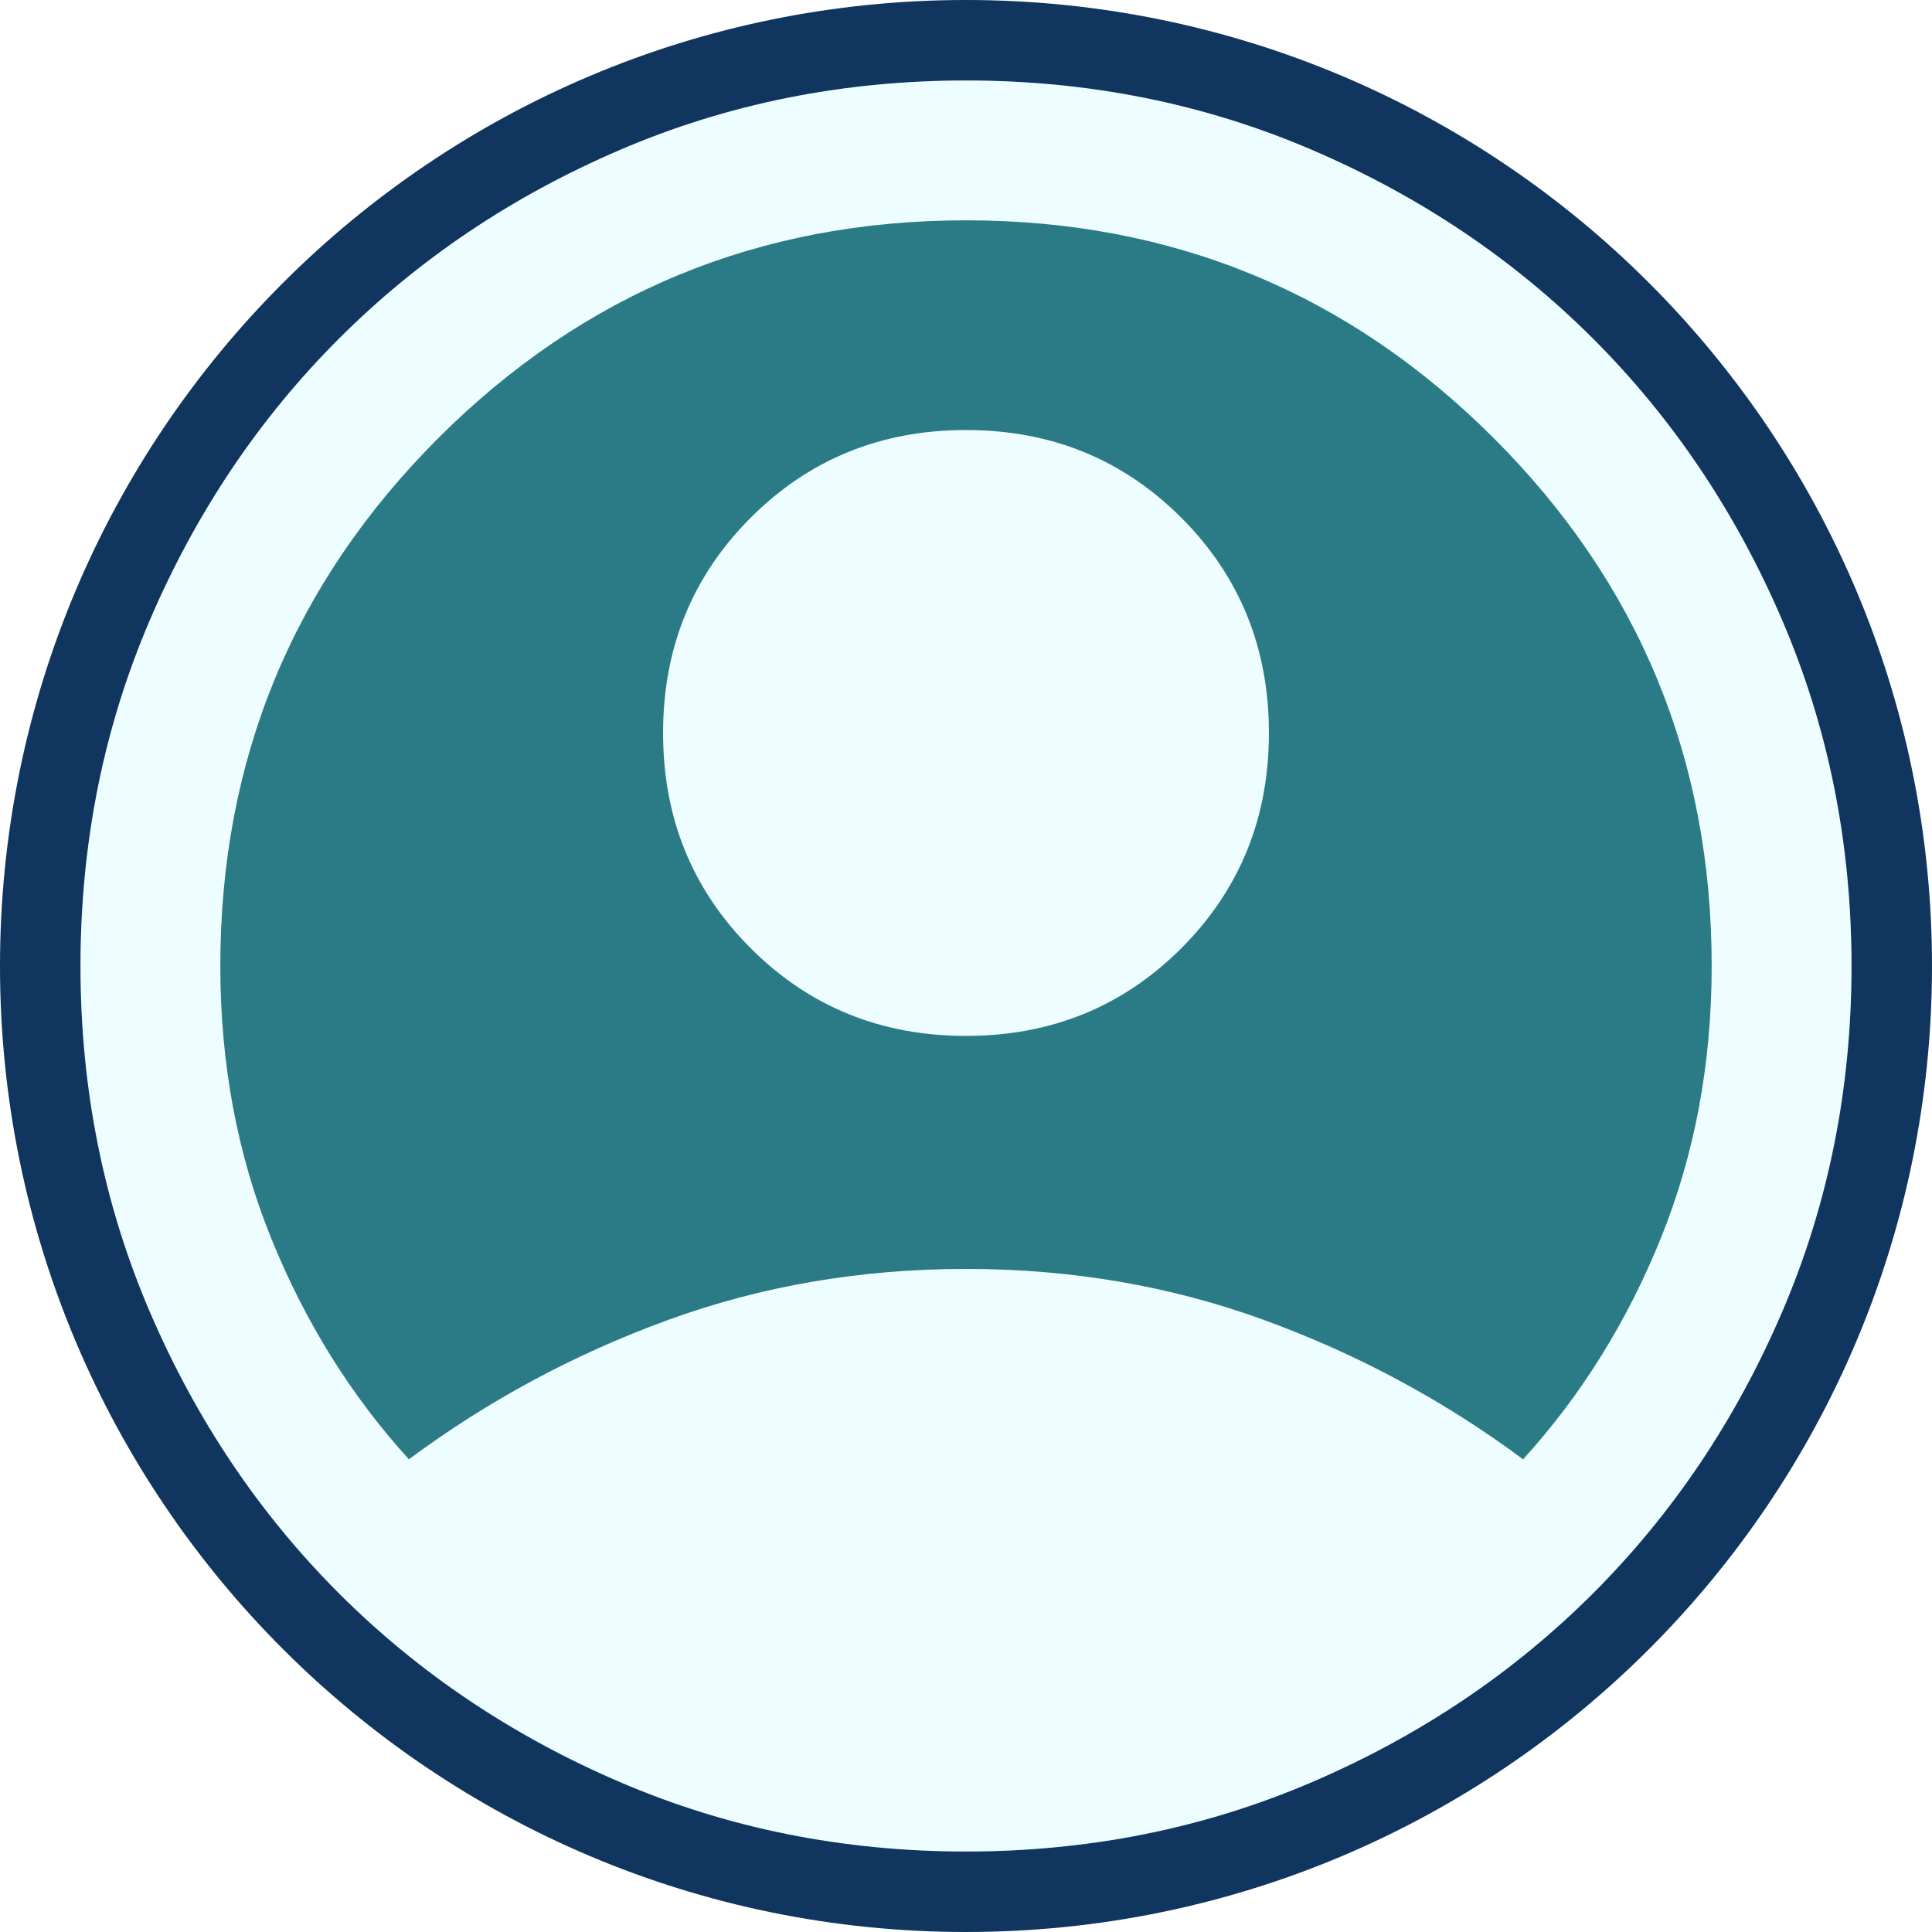
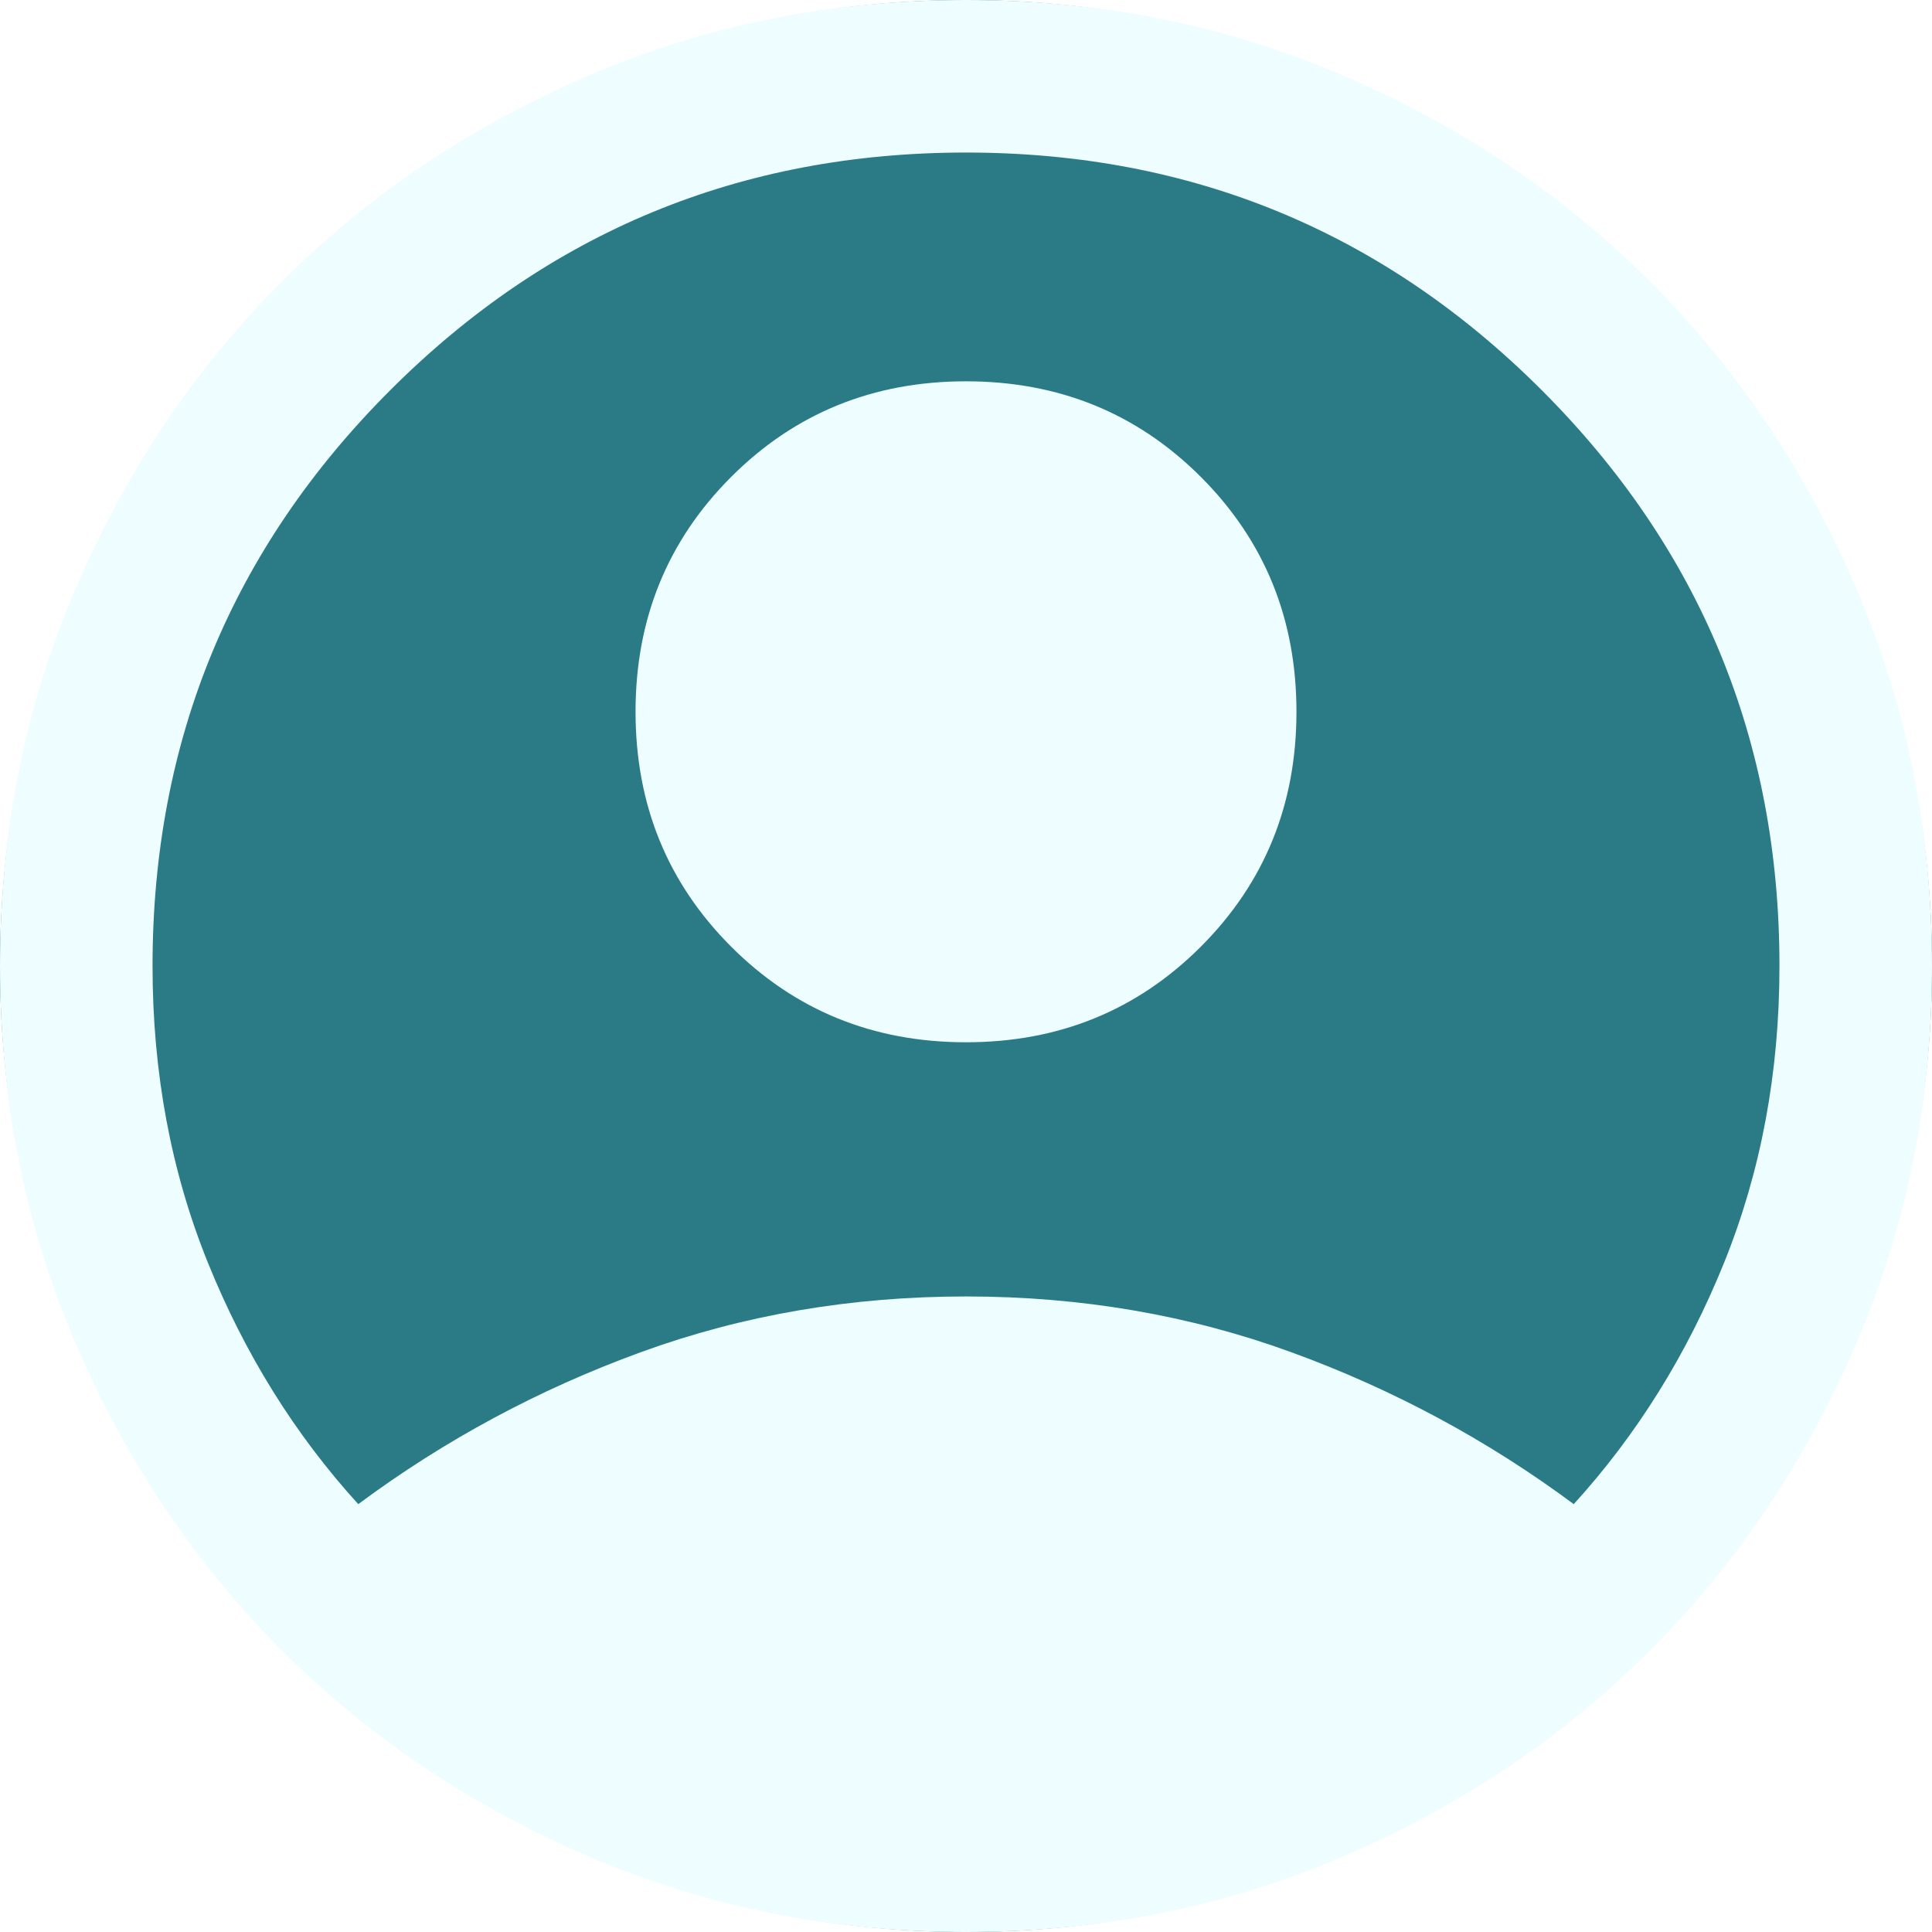
- <svg xmlns="http://www.w3.org/2000/svg" width="48" height="48" viewBox="0 0 48 48" fill="none">
-   <path d="M24 47C36.703 47 47 36.703 47 24C47 11.297 36.703 1 24 1C11.297 1 1 11.297 1 24C1 36.703 11.297 47 24 47Z" fill="#2B7B87" stroke="#10355F" stroke-width="2" />
-   <path d="M10.159 36.256C12.127 34.795 14.271 33.642 16.592 32.796C18.912 31.95 21.381 31.526 24 31.526C26.619 31.526 29.088 31.95 31.408 32.796C33.728 33.642 35.873 34.795 37.841 36.256C39.281 34.673 40.422 32.842 41.264 30.76C42.105 28.679 42.526 26.426 42.526 24C42.526 18.867 40.722 14.496 37.113 10.887C33.504 7.278 29.133 5.474 24 5.474C18.867 5.474 14.496 7.278 10.887 10.887C7.278 14.496 5.474 18.867 5.474 24C5.474 26.426 5.894 28.679 6.736 30.76C7.578 32.842 8.719 34.673 10.159 36.256ZM24 25.737C21.886 25.737 20.103 25.011 18.651 23.559C17.2 22.107 16.474 20.324 16.474 18.21C16.474 16.097 17.2 14.314 18.651 12.862C20.103 11.41 21.886 10.684 24 10.684C26.114 10.684 27.897 11.41 29.349 12.862C30.8 14.314 31.526 16.097 31.526 18.21C31.526 20.324 30.8 22.107 29.349 23.559C27.897 25.011 26.114 25.737 24 25.737ZM24 46C20.945 46 18.079 45.425 15.403 44.276C12.726 43.127 10.398 41.563 8.417 39.583C6.437 37.602 4.873 35.274 3.724 32.597C2.575 29.921 2 27.055 2 24C2 20.945 2.575 18.079 3.724 15.403C4.873 12.726 6.437 10.398 8.417 8.417C10.398 6.437 12.726 4.873 15.403 3.724C18.079 2.575 20.945 2 24 2C27.055 2 29.921 2.575 32.597 3.724C35.274 4.873 37.602 6.437 39.583 8.417C41.563 10.398 43.127 12.726 44.276 15.403C45.425 18.079 46 20.945 46 24C46 27.055 45.425 29.921 44.276 32.597C43.127 35.274 41.563 37.602 39.583 39.583C37.602 41.563 35.274 43.127 32.597 44.276C29.921 45.425 27.055 46 24 46Z" fill="#EEFDFF" />
+ <svg xmlns="http://www.w3.org/2000/svg" width="44" height="44" viewBox="0 0 44 44" fill="none">
+   <path d="M44 22C44 34.15 34.15 44 22 44C9.85 44 0 34.15 0 22C0 9.85 9.85 0 22 0C34.15 0 44 9.85 44 22Z" fill="#2B7B87" />
+   <path d="M8.159 34.256C10.127 32.795 12.271 31.642 14.592 30.796C16.912 29.95 19.381 29.526 22 29.526C24.619 29.526 27.088 29.95 29.408 30.796C31.729 31.642 33.873 32.795 35.841 34.256C37.281 32.673 38.422 30.842 39.264 28.76C40.105 26.679 40.526 24.426 40.526 22C40.526 16.867 38.722 12.496 35.113 8.887C31.504 5.278 27.133 3.474 22 3.474C16.867 3.474 12.496 5.278 8.887 8.887C5.278 12.496 3.474 16.867 3.474 22C3.474 24.426 3.894 26.679 4.736 28.76C5.578 30.842 6.719 32.673 8.159 34.256ZM22 23.737C19.886 23.737 18.103 23.011 16.651 21.559C15.2 20.107 14.474 18.324 14.474 16.21C14.474 14.097 15.2 12.314 16.651 10.862C18.103 9.41 19.886 8.684 22 8.684C24.114 8.684 25.897 9.41 27.349 10.862C28.8 12.314 29.526 14.097 29.526 16.21C29.526 18.324 28.8 20.107 27.349 21.559C25.897 23.011 24.114 23.737 22 23.737ZM22 44C18.945 44 16.079 43.425 13.403 42.276C10.726 41.127 8.398 39.563 6.417 37.583C4.437 35.602 2.873 33.274 1.724 30.597C0.575 27.921 0 25.055 0 22C0 18.945 0.575 16.079 1.724 13.403C2.873 10.726 4.437 8.398 6.417 6.417C8.398 4.437 10.726 2.873 13.403 1.724C16.079 0.575 18.945 0 22 0C25.055 0 27.921 0.575 30.597 1.724C33.274 2.873 35.602 4.437 37.583 6.417C39.563 8.398 41.127 10.726 42.276 13.403C43.425 16.079 44 18.945 44 22C44 25.055 43.425 27.921 42.276 30.597C41.127 33.274 39.563 35.602 37.583 37.583C35.602 39.563 33.274 41.127 30.597 42.276C27.921 43.425 25.055 44 22 44Z" fill="#EEFDFF" />
</svg>
